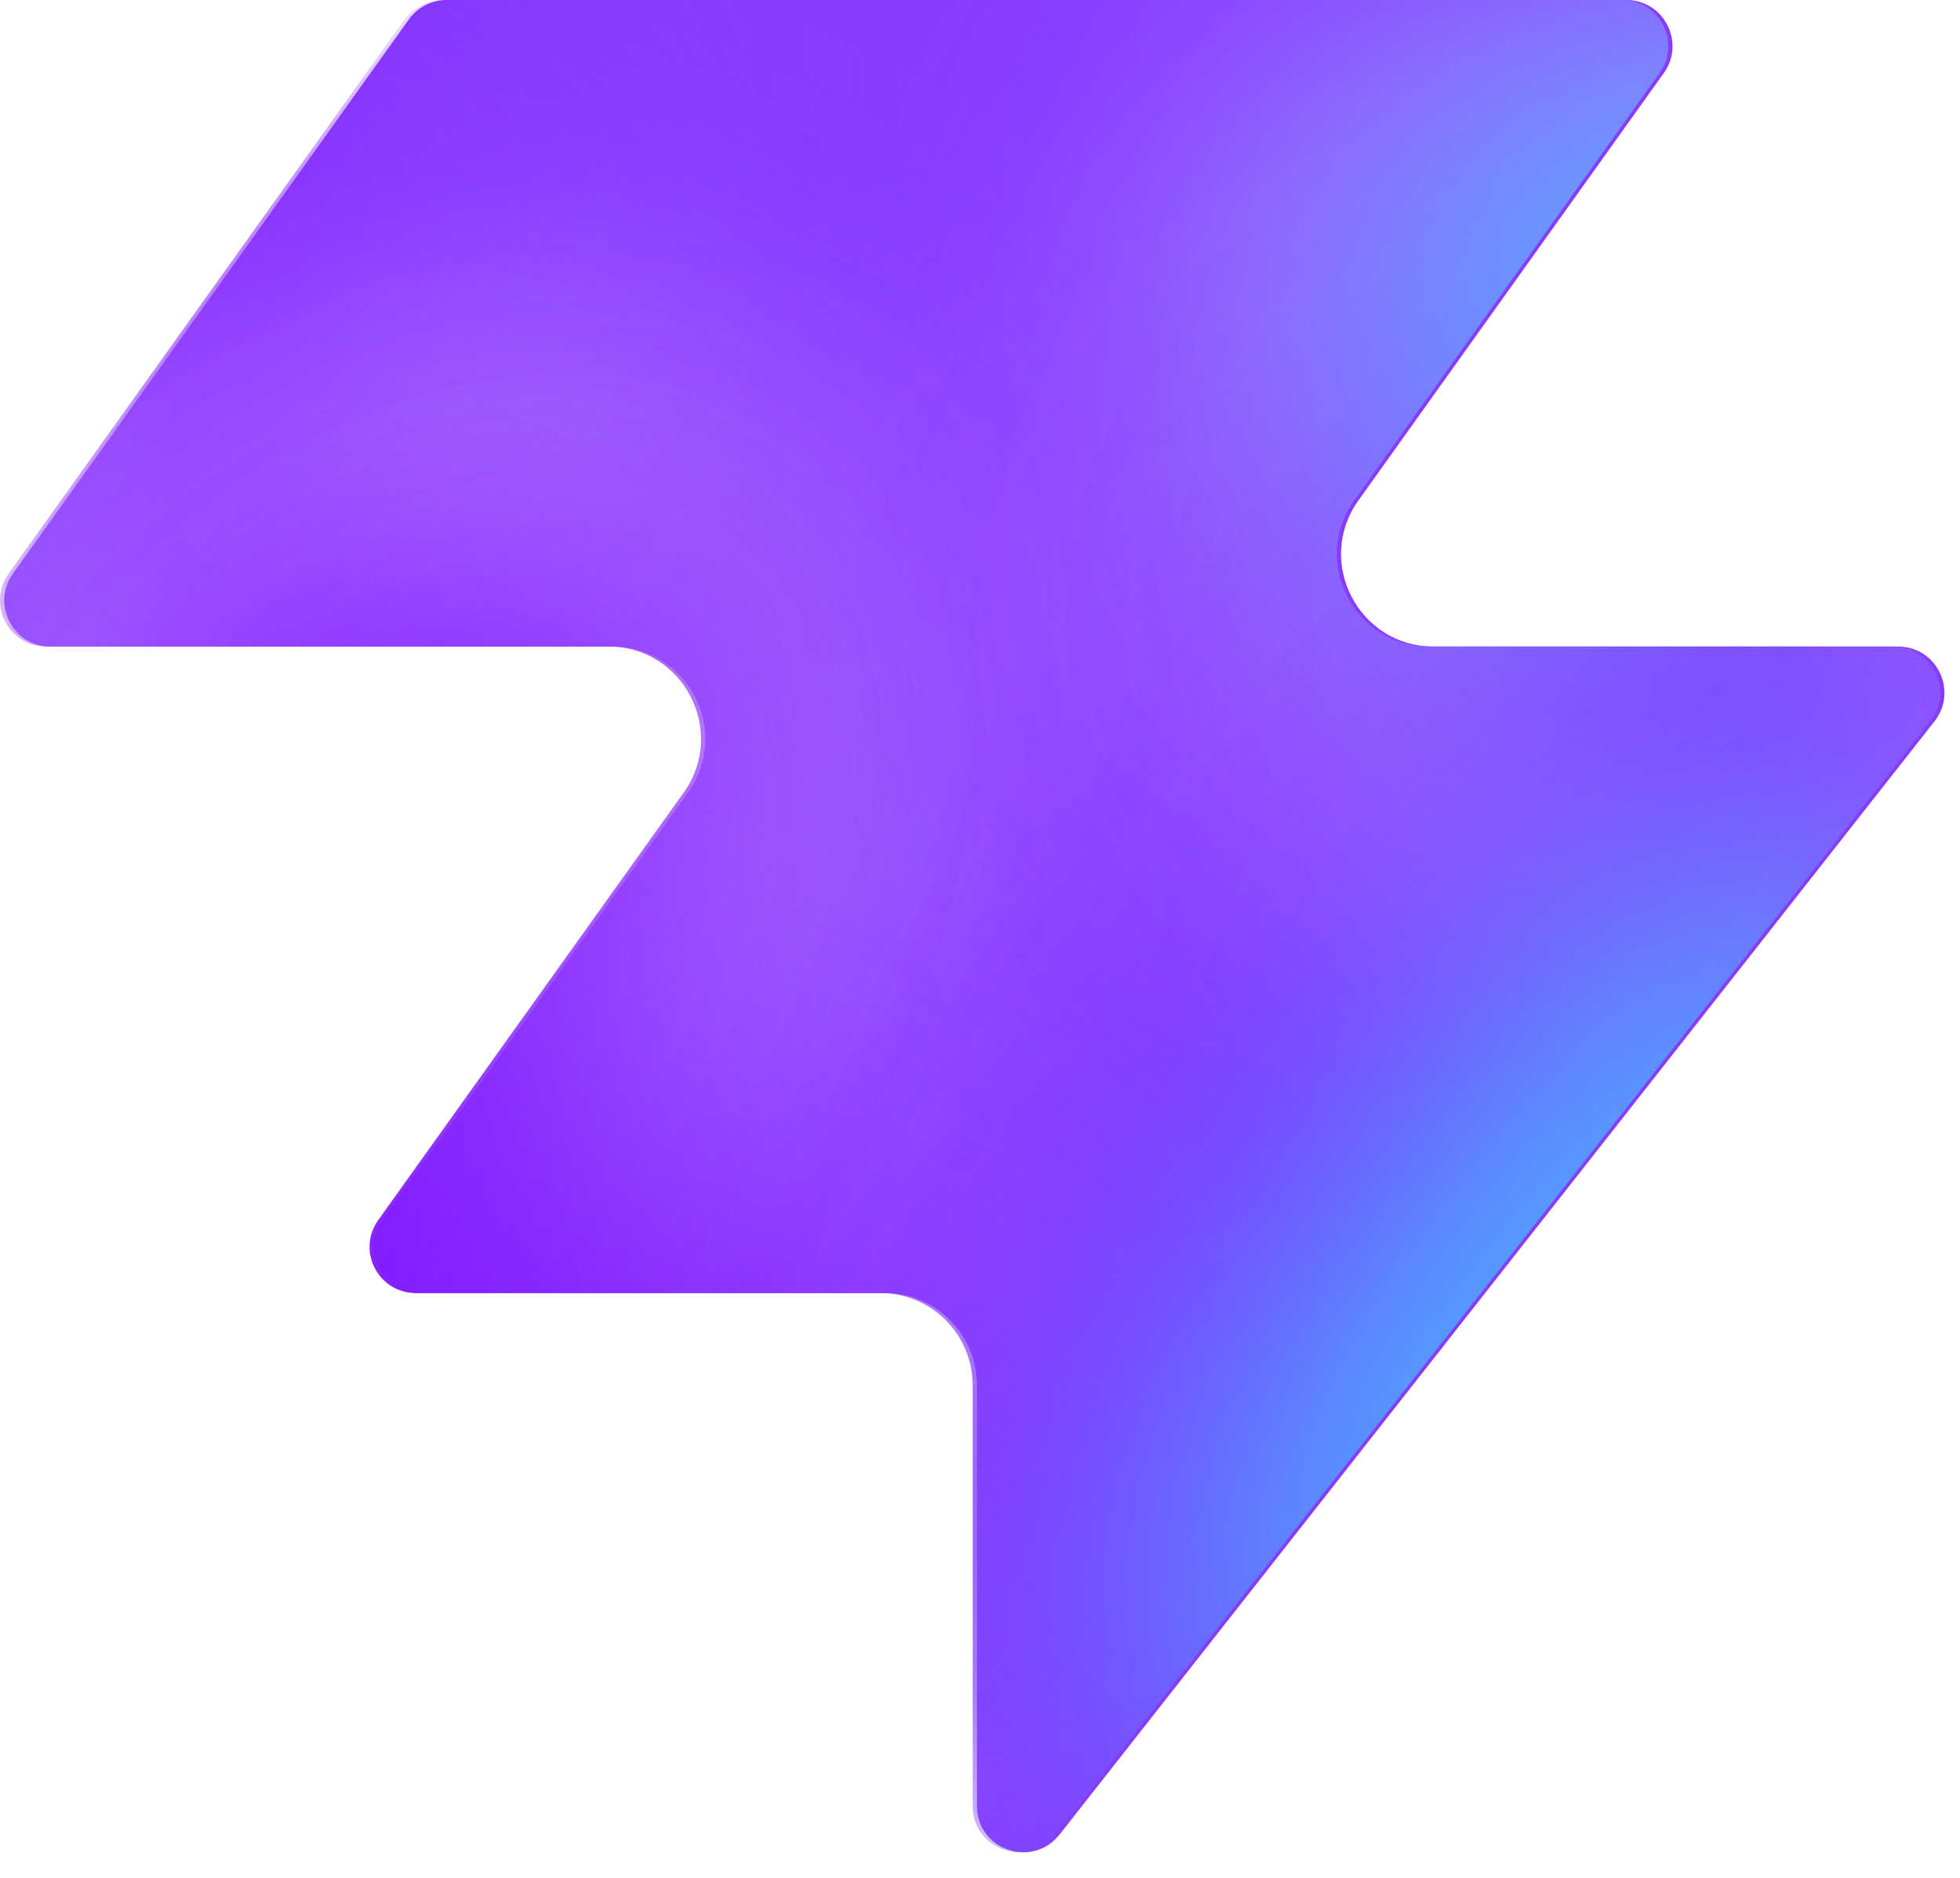
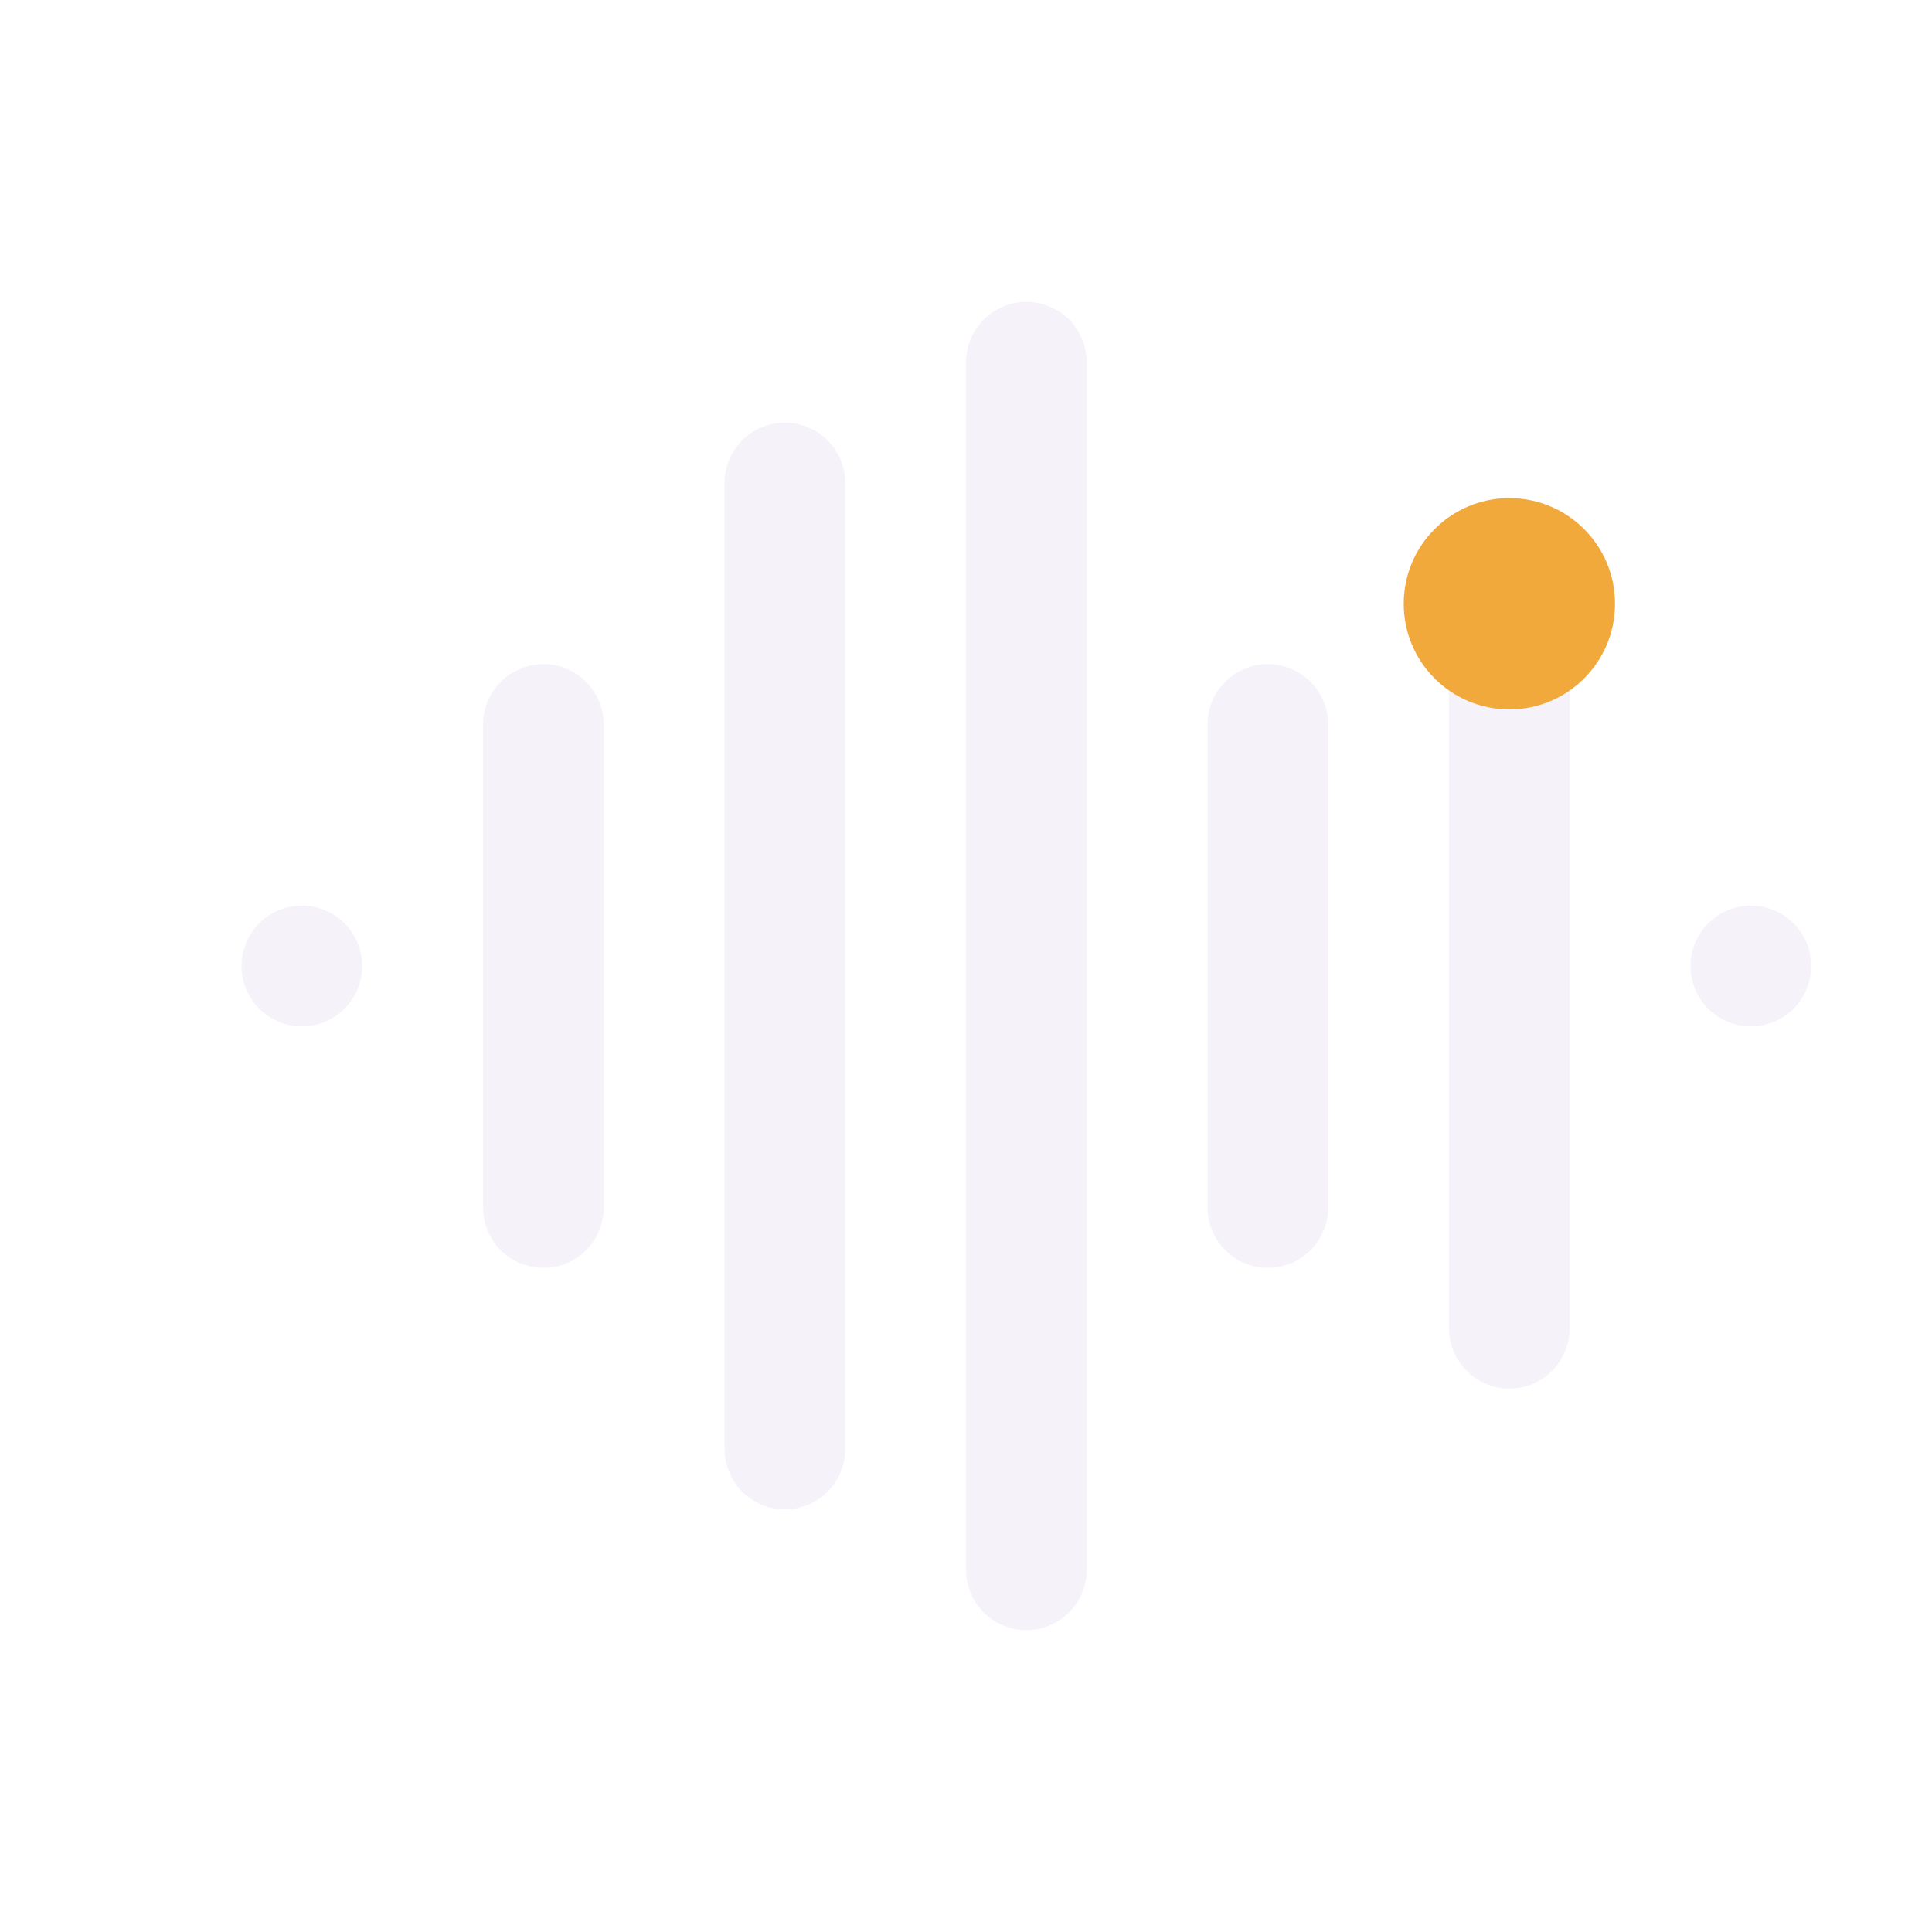
- <svg xmlns="http://www.w3.org/2000/svg" width="48" height="46" fill="none" viewBox="0 0 48 46">
-   <path fill="#863bff" d="M25.946 44.938c-.664.845-2.021.375-2.021-.698V33.937a2.26 2.26 0 0 0-2.262-2.262H10.287c-.92 0-1.456-1.04-.92-1.788l7.48-10.471c1.07-1.497 0-3.578-1.842-3.578H1.237c-.92 0-1.456-1.04-.92-1.788L10.013.474c.214-.297.556-.474.92-.474h28.894c.92 0 1.456 1.04.92 1.788l-7.48 10.471c-1.07 1.498 0 3.579 1.842 3.579h11.377c.943 0 1.473 1.088.89 1.83L25.947 44.94z" style="fill:#863bff;fill:color(display-p3 .525 .23 1);fill-opacity:1" />
-   <mask id="a" width="48" height="46" x="0" y="0" maskUnits="userSpaceOnUse" style="mask-type:alpha">
-     <path fill="#000" d="M25.842 44.938c-.664.844-2.021.375-2.021-.698V33.937a2.26 2.26 0 0 0-2.262-2.262H10.183c-.92 0-1.456-1.04-.92-1.788l7.48-10.471c1.07-1.498 0-3.579-1.842-3.579H1.133c-.92 0-1.456-1.04-.92-1.787L9.91.473c.214-.297.556-.474.92-.474h28.894c.92 0 1.456 1.04.92 1.788l-7.48 10.471c-1.07 1.498 0 3.578 1.842 3.578h11.377c.943 0 1.473 1.088.89 1.832L25.843 44.94z" style="fill:#000;fill-opacity:1" />
-   </mask>
-   <g mask="url(#a)">
-     <g filter="url(#b)">
-       <ellipse cx="5.508" cy="14.704" fill="#ede6ff" rx="5.508" ry="14.704" style="fill:#ede6ff;fill:color(display-p3 .927 .903 1);fill-opacity:1" transform="matrix(.00324 1 1 -.00324 -4.47 31.516)" />
-     </g>
-     <g filter="url(#c)">
-       <ellipse cx="10.399" cy="29.851" fill="#ede6ff" rx="10.399" ry="29.851" style="fill:#ede6ff;fill:color(display-p3 .927 .903 1);fill-opacity:1" transform="matrix(.00324 1 1 -.00324 -39.328 7.883)" />
-     </g>
-     <g filter="url(#d)">
-       <ellipse cx="5.508" cy="30.487" fill="#7e14ff" rx="5.508" ry="30.487" style="fill:#7e14ff;fill:color(display-p3 .492 .077 1);fill-opacity:1" transform="rotate(89.814 -25.913 -14.639)scale(1 -1)" />
-     </g>
-     <g filter="url(#e)">
-       <ellipse cx="5.508" cy="30.599" fill="#7e14ff" rx="5.508" ry="30.599" style="fill:#7e14ff;fill:color(display-p3 .492 .077 1);fill-opacity:1" transform="rotate(89.814 -32.644 -3.334)scale(1 -1)" />
-     </g>
-     <g filter="url(#f)">
-       <ellipse cx="5.508" cy="30.599" fill="#7e14ff" rx="5.508" ry="30.599" style="fill:#7e14ff;fill:color(display-p3 .492 .077 1);fill-opacity:1" transform="matrix(.00324 1 1 -.00324 -34.34 30.47)" />
-     </g>
-     <g filter="url(#g)">
-       <ellipse cx="14.072" cy="22.078" fill="#ede6ff" rx="14.072" ry="22.078" style="fill:#ede6ff;fill:color(display-p3 .927 .903 1);fill-opacity:1" transform="rotate(93.35 24.506 48.493)scale(-1 1)" />
-     </g>
-     <g filter="url(#h)">
-       <ellipse cx="3.47" cy="21.501" fill="#7e14ff" rx="3.47" ry="21.501" style="fill:#7e14ff;fill:color(display-p3 .492 .077 1);fill-opacity:1" transform="rotate(89.009 28.708 47.59)scale(-1 1)" />
-     </g>
-     <g filter="url(#i)">
-       <ellipse cx="3.47" cy="21.501" fill="#7e14ff" rx="3.47" ry="21.501" style="fill:#7e14ff;fill:color(display-p3 .492 .077 1);fill-opacity:1" transform="rotate(89.009 28.708 47.59)scale(-1 1)" />
-     </g>
-     <g filter="url(#j)">
-       <ellipse cx=".387" cy="8.972" fill="#7e14ff" rx="4.407" ry="29.108" style="fill:#7e14ff;fill:color(display-p3 .492 .077 1);fill-opacity:1" transform="rotate(39.51 .387 8.972)" />
-     </g>
-     <g filter="url(#k)">
-       <ellipse cx="47.523" cy="-6.092" fill="#7e14ff" rx="4.407" ry="29.108" style="fill:#7e14ff;fill:color(display-p3 .492 .077 1);fill-opacity:1" transform="rotate(37.892 47.523 -6.092)" />
-     </g>
-     <g filter="url(#l)">
-       <ellipse cx="41.412" cy="6.333" fill="#47bfff" rx="5.971" ry="9.665" style="fill:#47bfff;fill:color(display-p3 .28 .748 1);fill-opacity:1" transform="rotate(37.892 41.412 6.333)" />
-     </g>
-     <g filter="url(#m)">
-       <ellipse cx="-1.879" cy="38.332" fill="#7e14ff" rx="4.407" ry="29.108" style="fill:#7e14ff;fill:color(display-p3 .492 .077 1);fill-opacity:1" transform="rotate(37.892 -1.88 38.332)" />
-     </g>
-     <g filter="url(#n)">
-       <ellipse cx="-1.879" cy="38.332" fill="#7e14ff" rx="4.407" ry="29.108" style="fill:#7e14ff;fill:color(display-p3 .492 .077 1);fill-opacity:1" transform="rotate(37.892 -1.88 38.332)" />
-     </g>
-     <g filter="url(#o)">
-       <ellipse cx="35.651" cy="29.907" fill="#7e14ff" rx="4.407" ry="29.108" style="fill:#7e14ff;fill:color(display-p3 .492 .077 1);fill-opacity:1" transform="rotate(37.892 35.651 29.907)" />
-     </g>
-     <g filter="url(#p)">
-       <ellipse cx="38.418" cy="32.4" fill="#47bfff" rx="5.971" ry="15.297" style="fill:#47bfff;fill:color(display-p3 .28 .748 1);fill-opacity:1" transform="rotate(37.892 38.418 32.4)" />
-     </g>
+ <svg xmlns="http://www.w3.org/2000/svg" width="128" height="128" viewBox="0 0 128 128" fill="none">
+   <g stroke="#F5F3F9" stroke-width="8" stroke-linecap="round">
+     <line x1="20" y1="64" x2="20" y2="64" />
+     <line x1="36" y1="48" x2="36" y2="80" />
+     <line x1="52" y1="32" x2="52" y2="96" />
+     <line x1="68" y1="24" x2="68" y2="104" />
+     <line x1="84" y1="48" x2="84" y2="80" />
+     <line x1="100" y1="40" x2="100" y2="88" />
+     <line x1="116" y1="64" x2="116" y2="64" />
  </g>
-   <defs>
-     <filter id="b" width="60.045" height="41.654" x="-19.77" y="16.149" color-interpolation-filters="sRGB" filterUnits="userSpaceOnUse">
-       <feFlood flood-opacity="0" result="BackgroundImageFix" />
-       <feBlend in="SourceGraphic" in2="BackgroundImageFix" result="shape" />
-       <feGaussianBlur result="effect1_foregroundBlur_2002_17158" stdDeviation="7.659" />
-     </filter>
-     <filter id="c" width="90.34" height="51.437" x="-54.613" y="-7.533" color-interpolation-filters="sRGB" filterUnits="userSpaceOnUse">
-       <feFlood flood-opacity="0" result="BackgroundImageFix" />
-       <feBlend in="SourceGraphic" in2="BackgroundImageFix" result="shape" />
-       <feGaussianBlur result="effect1_foregroundBlur_2002_17158" stdDeviation="7.659" />
-     </filter>
-     <filter id="d" width="79.355" height="29.4" x="-49.64" y="2.03" color-interpolation-filters="sRGB" filterUnits="userSpaceOnUse">
-       <feFlood flood-opacity="0" result="BackgroundImageFix" />
-       <feBlend in="SourceGraphic" in2="BackgroundImageFix" result="shape" />
-       <feGaussianBlur result="effect1_foregroundBlur_2002_17158" stdDeviation="4.596" />
-     </filter>
-     <filter id="e" width="79.579" height="29.4" x="-45.045" y="20.029" color-interpolation-filters="sRGB" filterUnits="userSpaceOnUse">
-       <feFlood flood-opacity="0" result="BackgroundImageFix" />
-       <feBlend in="SourceGraphic" in2="BackgroundImageFix" result="shape" />
-       <feGaussianBlur result="effect1_foregroundBlur_2002_17158" stdDeviation="4.596" />
-     </filter>
-     <filter id="f" width="79.579" height="29.4" x="-43.513" y="21.178" color-interpolation-filters="sRGB" filterUnits="userSpaceOnUse">
-       <feFlood flood-opacity="0" result="BackgroundImageFix" />
-       <feBlend in="SourceGraphic" in2="BackgroundImageFix" result="shape" />
-       <feGaussianBlur result="effect1_foregroundBlur_2002_17158" stdDeviation="4.596" />
-     </filter>
-     <filter id="g" width="74.749" height="58.852" x="15.756" y="-17.901" color-interpolation-filters="sRGB" filterUnits="userSpaceOnUse">
-       <feFlood flood-opacity="0" result="BackgroundImageFix" />
-       <feBlend in="SourceGraphic" in2="BackgroundImageFix" result="shape" />
-       <feGaussianBlur result="effect1_foregroundBlur_2002_17158" stdDeviation="7.659" />
-     </filter>
-     <filter id="h" width="61.377" height="25.362" x="23.548" y="2.284" color-interpolation-filters="sRGB" filterUnits="userSpaceOnUse">
-       <feFlood flood-opacity="0" result="BackgroundImageFix" />
-       <feBlend in="SourceGraphic" in2="BackgroundImageFix" result="shape" />
-       <feGaussianBlur result="effect1_foregroundBlur_2002_17158" stdDeviation="4.596" />
-     </filter>
-     <filter id="i" width="61.377" height="25.362" x="23.548" y="2.284" color-interpolation-filters="sRGB" filterUnits="userSpaceOnUse">
-       <feFlood flood-opacity="0" result="BackgroundImageFix" />
-       <feBlend in="SourceGraphic" in2="BackgroundImageFix" result="shape" />
-       <feGaussianBlur result="effect1_foregroundBlur_2002_17158" stdDeviation="4.596" />
-     </filter>
-     <filter id="j" width="56.045" height="63.649" x="-27.636" y="-22.853" color-interpolation-filters="sRGB" filterUnits="userSpaceOnUse">
-       <feFlood flood-opacity="0" result="BackgroundImageFix" />
-       <feBlend in="SourceGraphic" in2="BackgroundImageFix" result="shape" />
-       <feGaussianBlur result="effect1_foregroundBlur_2002_17158" stdDeviation="4.596" />
-     </filter>
-     <filter id="k" width="54.814" height="64.646" x="20.116" y="-38.415" color-interpolation-filters="sRGB" filterUnits="userSpaceOnUse">
-       <feFlood flood-opacity="0" result="BackgroundImageFix" />
-       <feBlend in="SourceGraphic" in2="BackgroundImageFix" result="shape" />
-       <feGaussianBlur result="effect1_foregroundBlur_2002_17158" stdDeviation="4.596" />
-     </filter>
-     <filter id="l" width="33.541" height="35.313" x="24.641" y="-11.323" color-interpolation-filters="sRGB" filterUnits="userSpaceOnUse">
-       <feFlood flood-opacity="0" result="BackgroundImageFix" />
-       <feBlend in="SourceGraphic" in2="BackgroundImageFix" result="shape" />
-       <feGaussianBlur result="effect1_foregroundBlur_2002_17158" stdDeviation="4.596" />
-     </filter>
-     <filter id="m" width="54.814" height="64.646" x="-29.286" y="6.009" color-interpolation-filters="sRGB" filterUnits="userSpaceOnUse">
-       <feFlood flood-opacity="0" result="BackgroundImageFix" />
-       <feBlend in="SourceGraphic" in2="BackgroundImageFix" result="shape" />
-       <feGaussianBlur result="effect1_foregroundBlur_2002_17158" stdDeviation="4.596" />
-     </filter>
-     <filter id="n" width="54.814" height="64.646" x="-29.286" y="6.009" color-interpolation-filters="sRGB" filterUnits="userSpaceOnUse">
-       <feFlood flood-opacity="0" result="BackgroundImageFix" />
-       <feBlend in="SourceGraphic" in2="BackgroundImageFix" result="shape" />
-       <feGaussianBlur result="effect1_foregroundBlur_2002_17158" stdDeviation="4.596" />
-     </filter>
-     <filter id="o" width="54.814" height="64.646" x="8.244" y="-2.416" color-interpolation-filters="sRGB" filterUnits="userSpaceOnUse">
-       <feFlood flood-opacity="0" result="BackgroundImageFix" />
-       <feBlend in="SourceGraphic" in2="BackgroundImageFix" result="shape" />
-       <feGaussianBlur result="effect1_foregroundBlur_2002_17158" stdDeviation="4.596" />
-     </filter>
-     <filter id="p" width="39.409" height="43.623" x="18.713" y="10.588" color-interpolation-filters="sRGB" filterUnits="userSpaceOnUse">
-       <feFlood flood-opacity="0" result="BackgroundImageFix" />
-       <feBlend in="SourceGraphic" in2="BackgroundImageFix" result="shape" />
-       <feGaussianBlur result="effect1_foregroundBlur_2002_17158" stdDeviation="4.596" />
-     </filter>
-   </defs>
+   <circle cx="100" cy="40" r="7" fill="#F2A93B" />
</svg>
